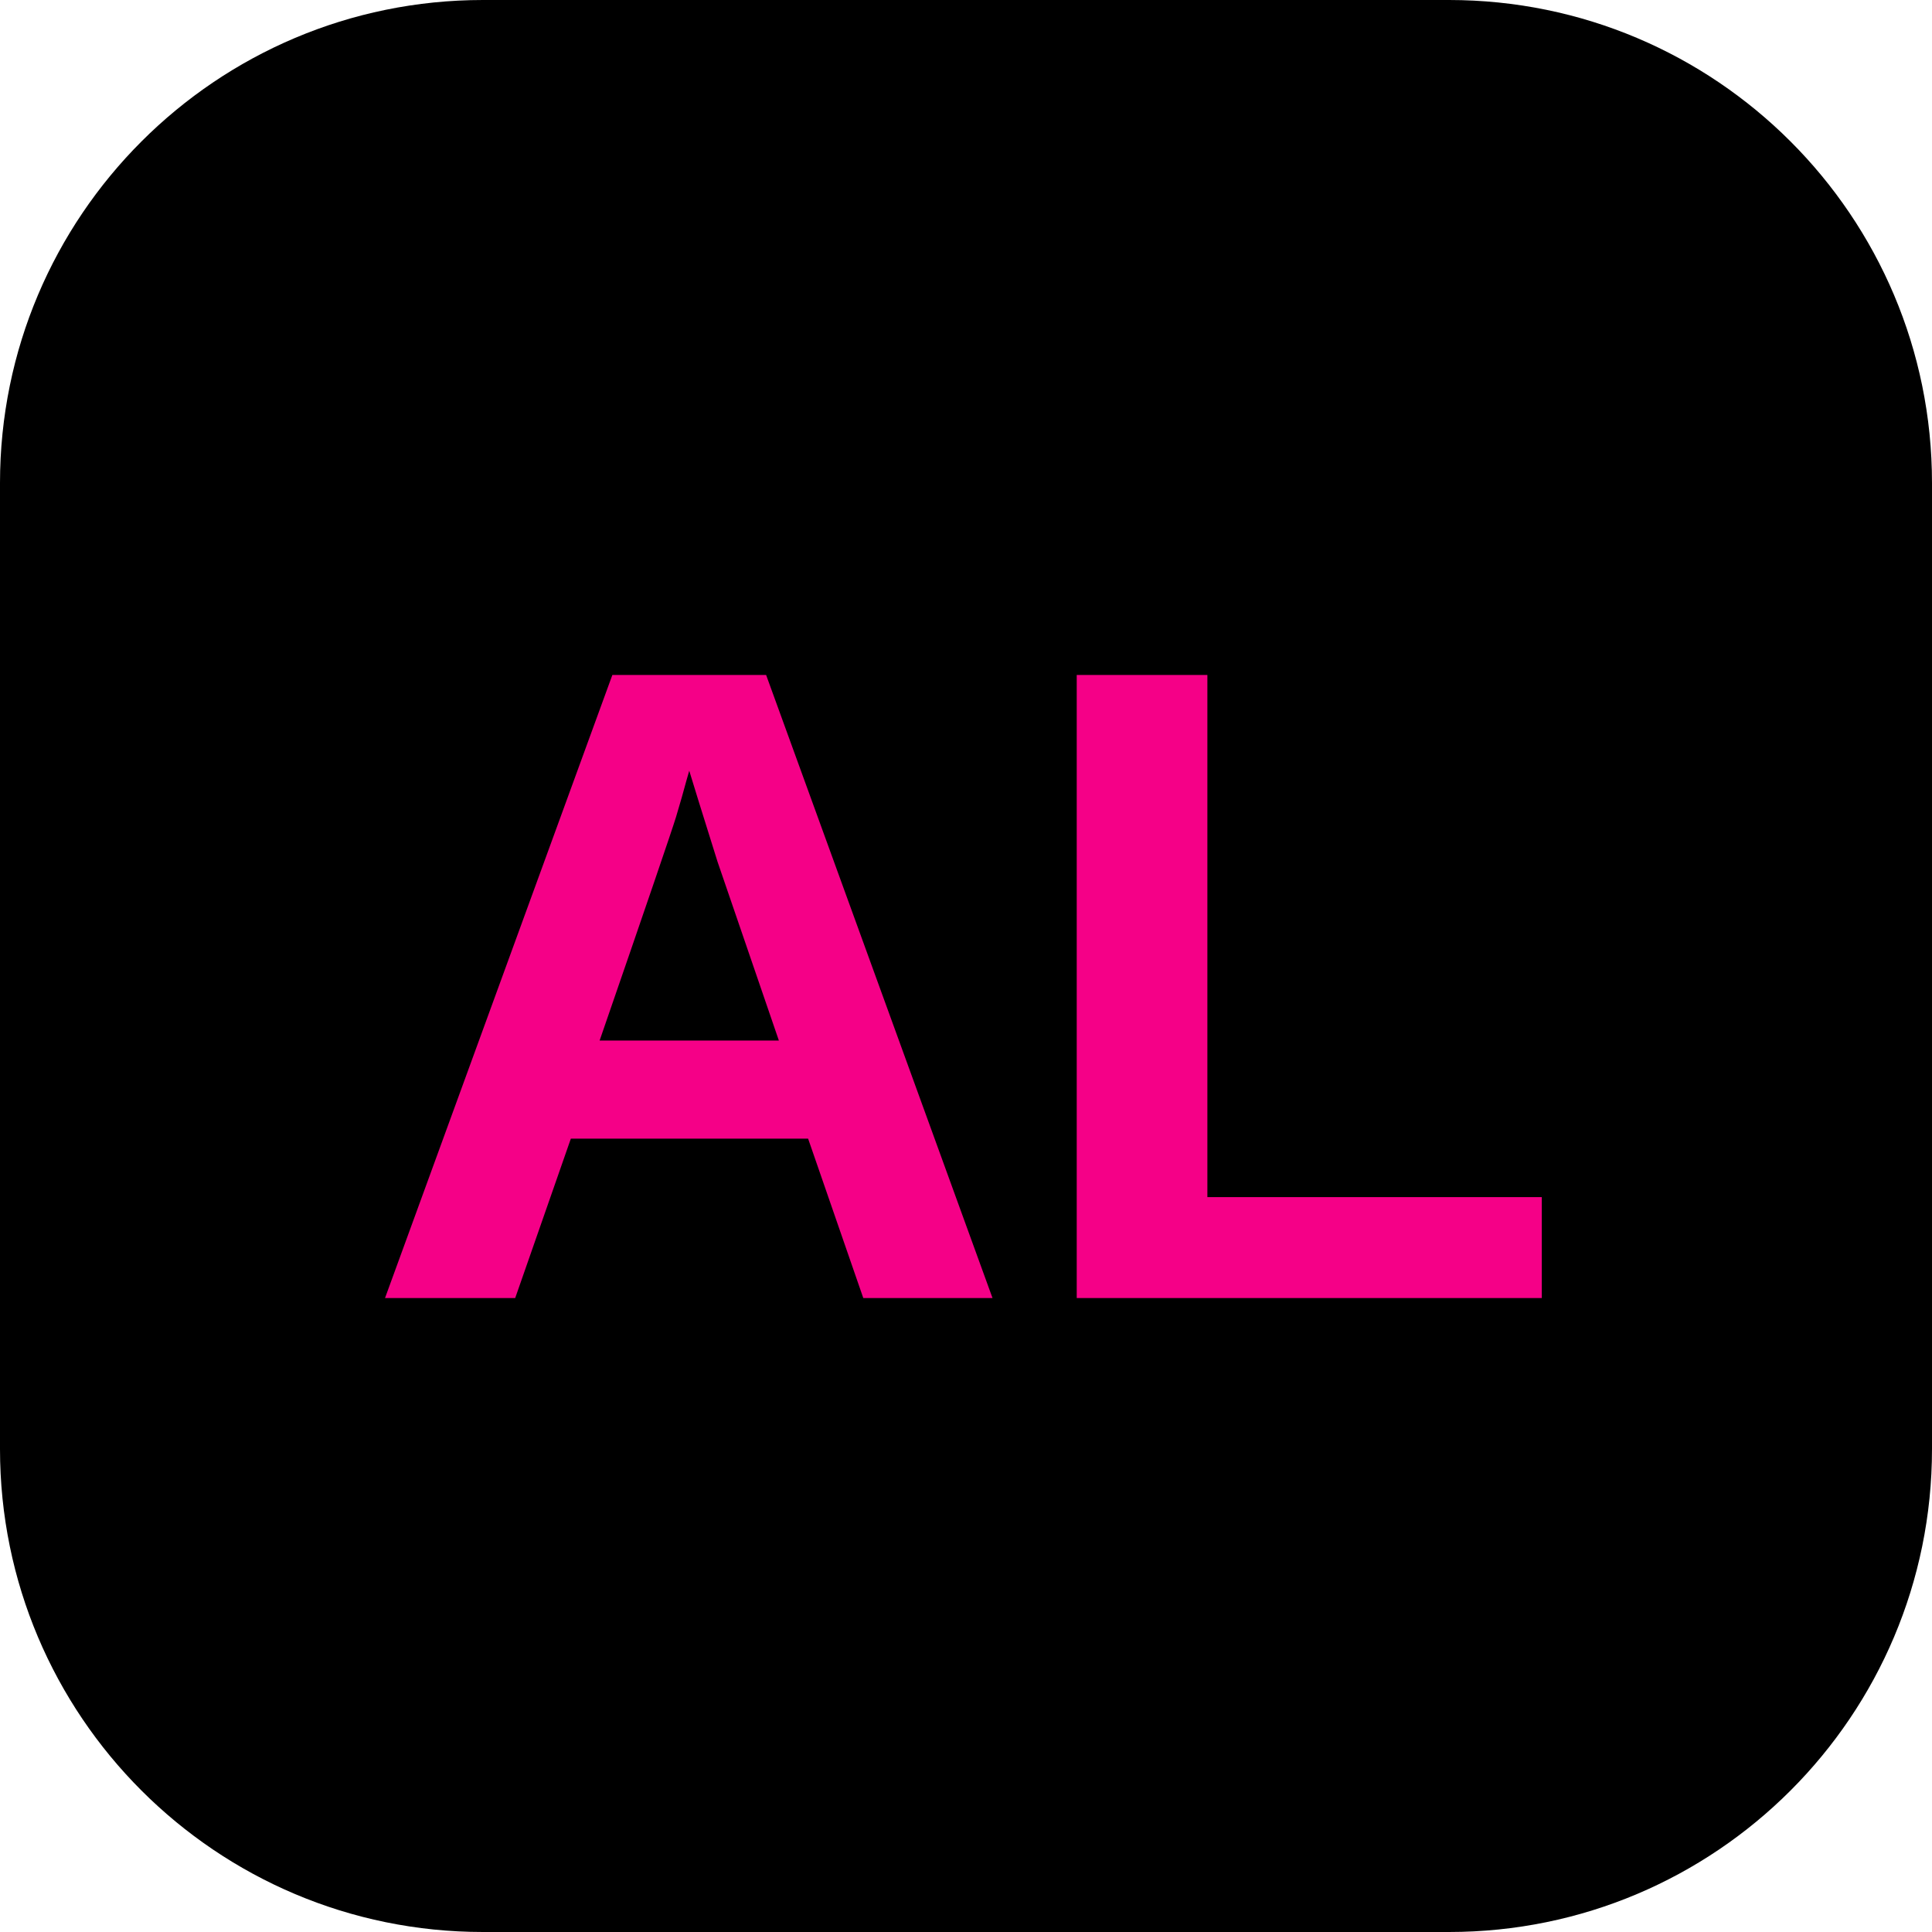
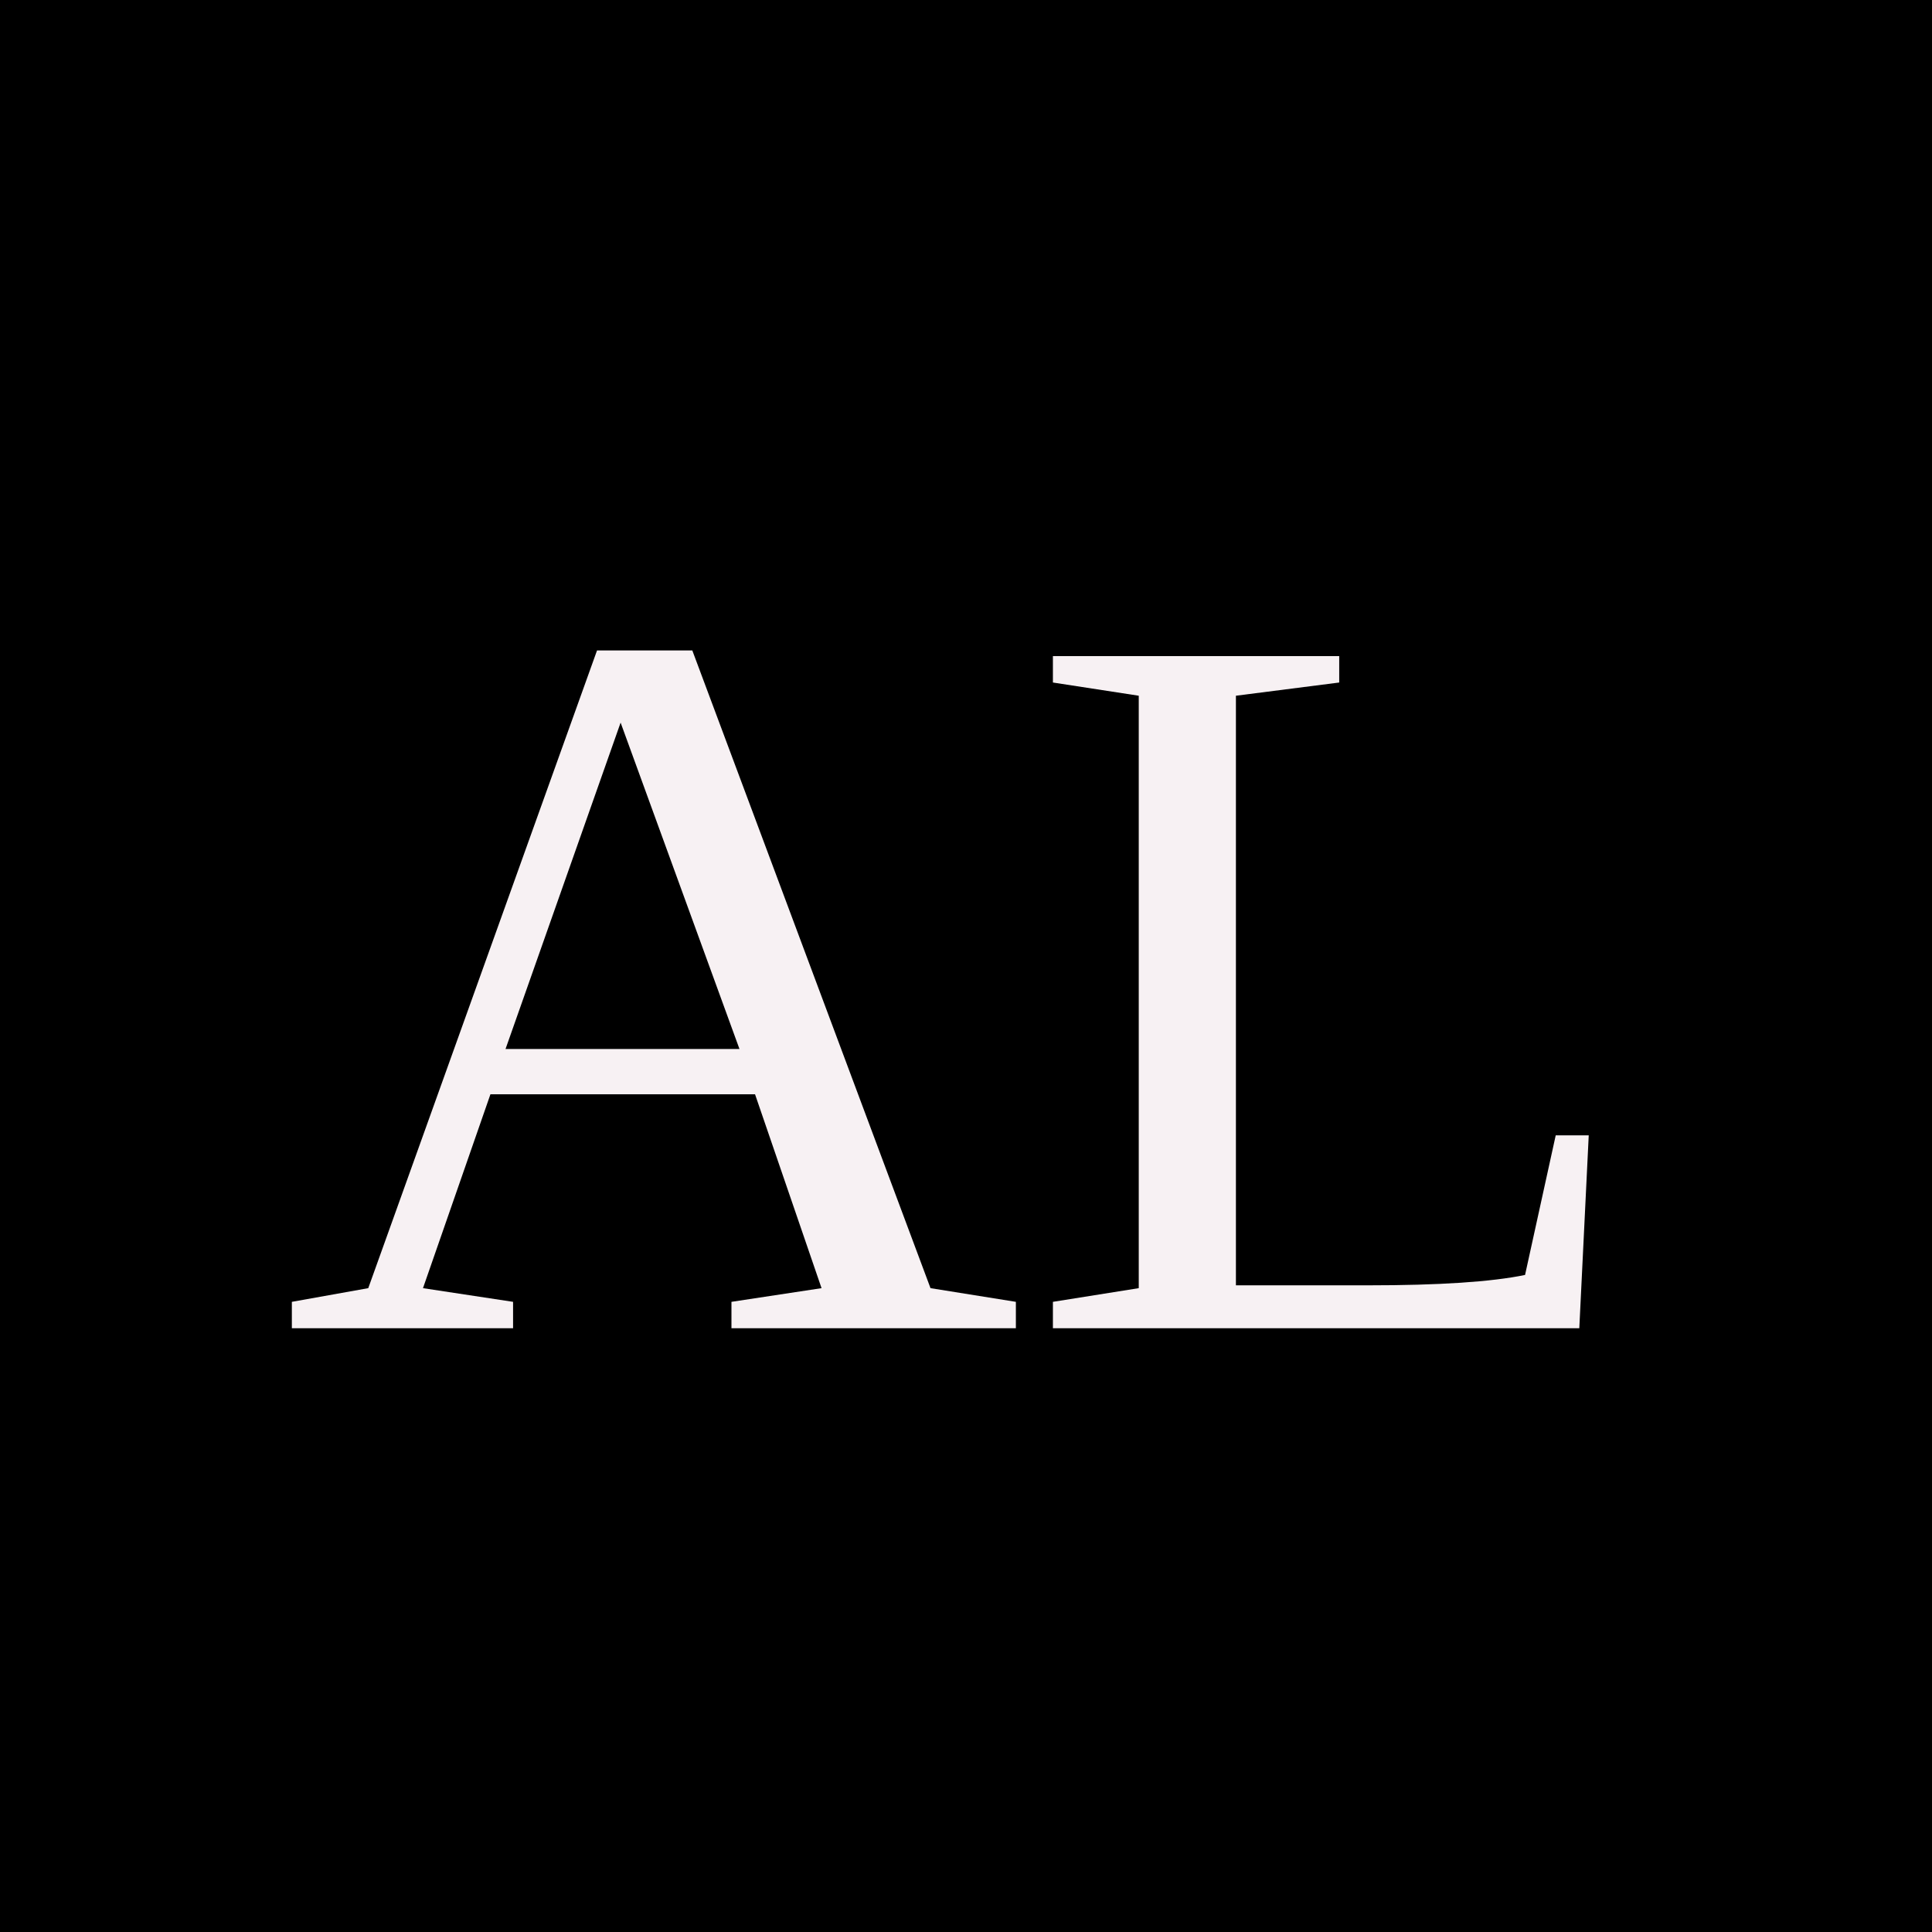
<svg xmlns="http://www.w3.org/2000/svg" viewBox="0 0 64 64">
-   <rect width="64" height="64" rx="16" fill="#000" />
-   <text x="32" y="43" text-anchor="middle" font-family="Arial Rounded MT Bold, Arial, sans-serif" font-weight="900" font-size="30" fill="#F50087">AL</text>
+   <rect width="64" height="64" fill="#000" />
+   <text x="32" y="44" text-anchor="middle" font-family="Didot, Bodoni 72, Georgia, serif" font-size="34" fill="#F7F1F3">AL</text>
</svg>
